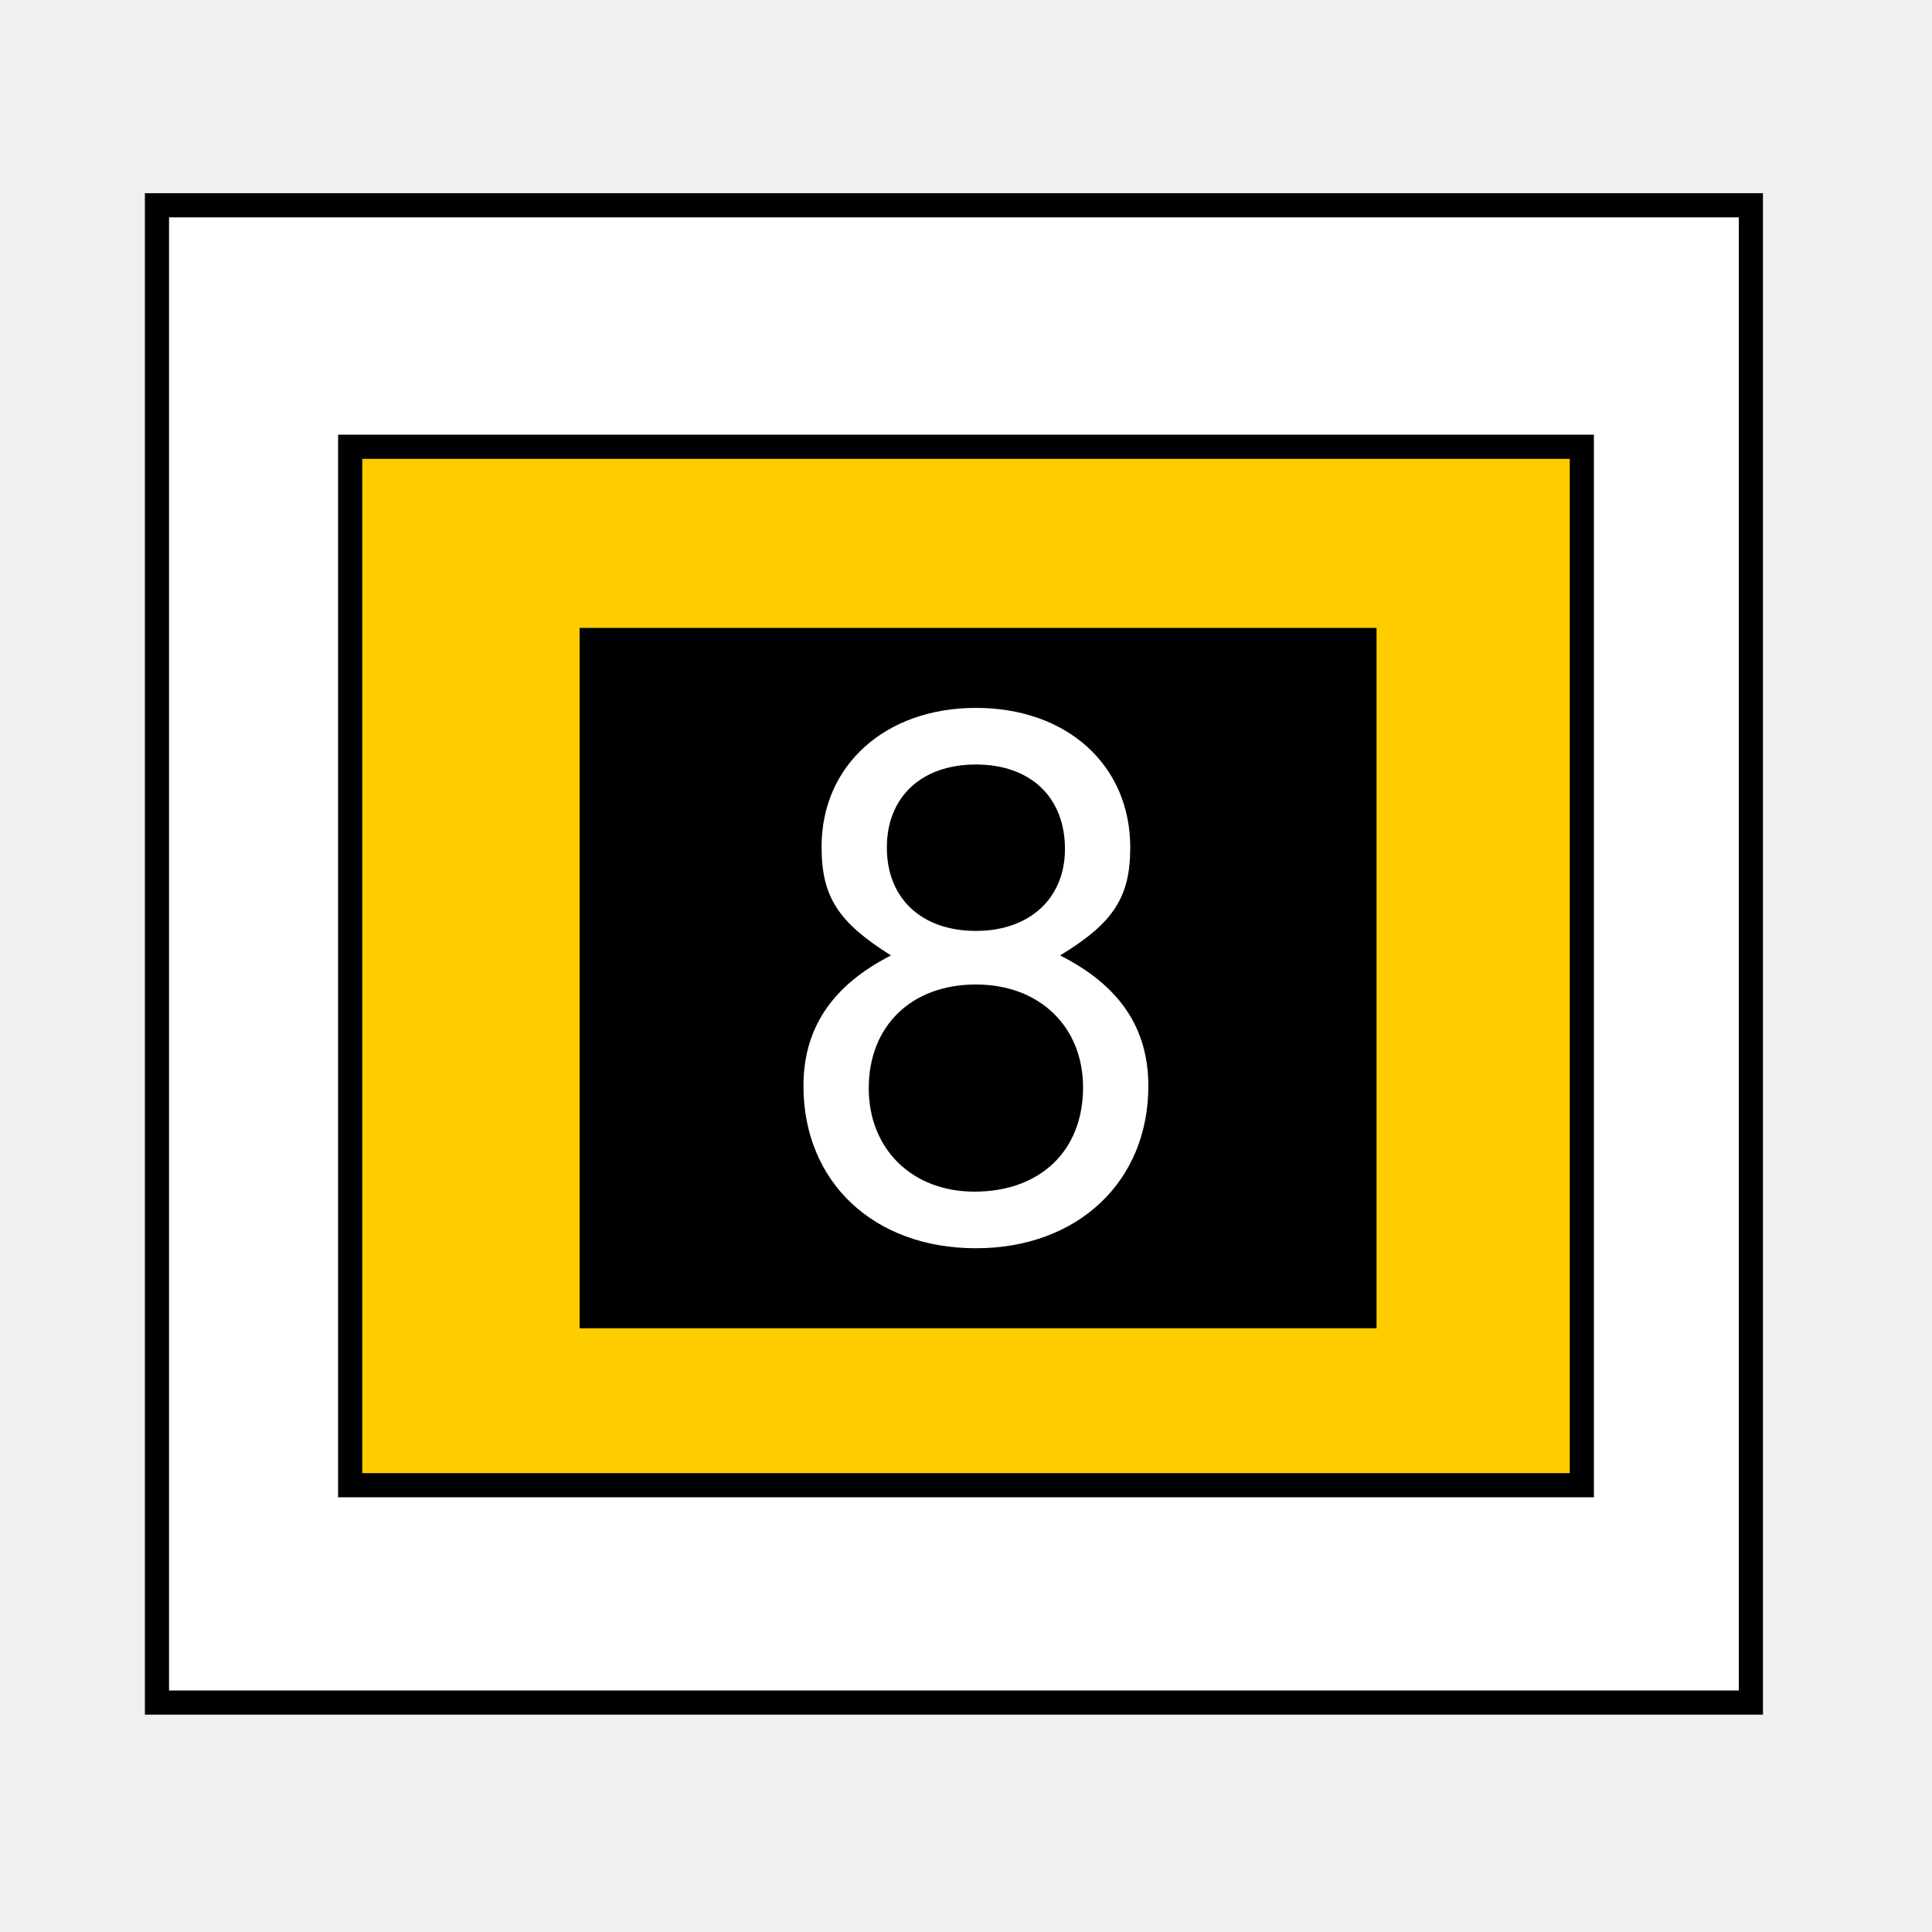
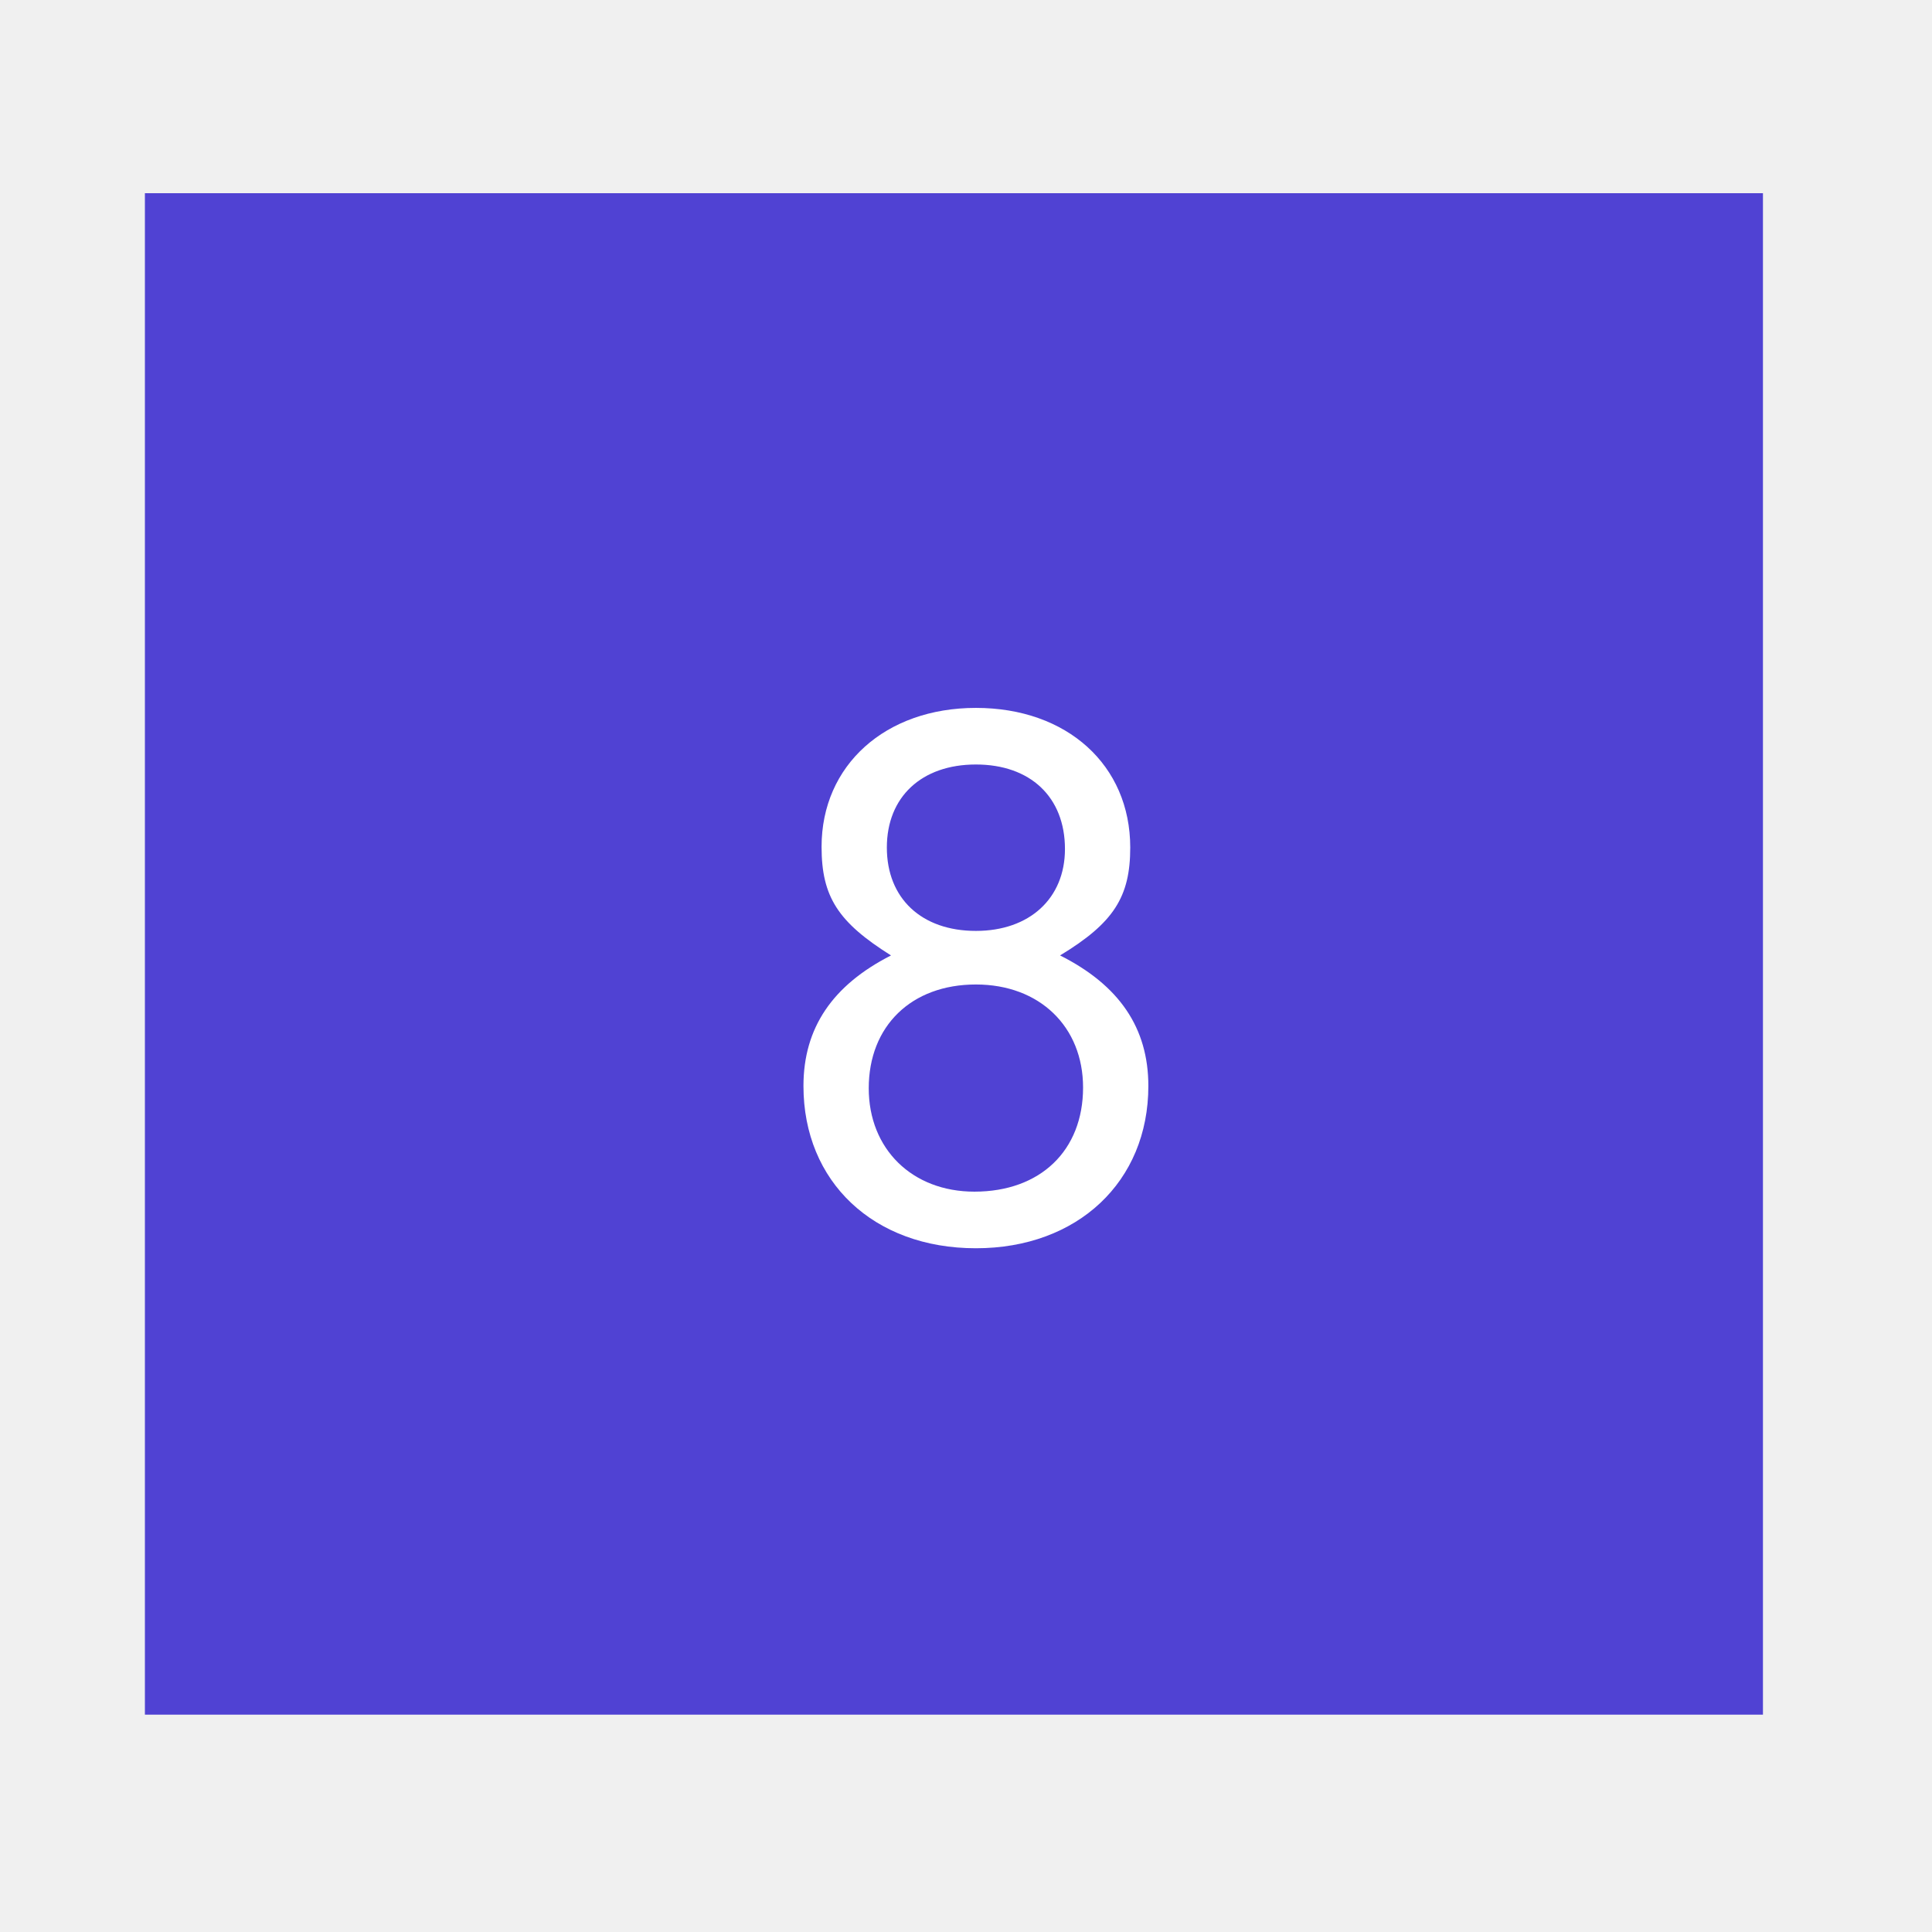
<svg xmlns="http://www.w3.org/2000/svg" width="80px" height="80px" viewBox="0 0 80 80" version="1.1">
  <g id="eightbit" stroke="none" stroke-width="1" fill="none" fill-rule="evenodd">
-     <rect id="Rectangle" stroke="#000000" fill="#FFFFFF" x="6.5" y="8.5" width="66" height="62" />
-     <rect id="Rectangle" stroke="#000000" fill="#FFCC00" x="14.5" y="18.5" width="51" height="43" />
-     <g id="Group" transform="translate(24, 22)">
-       <rect id="Rectangle" fill="#000000" x="0" y="4" width="33" height="29" />
-       <text id="8" font-family="Helvetica-Light, Helvetica" font-size="30" font-weight="300" fill="#FFFFFF">
-         <tspan x="8.16" y="29">8</tspan>
+     <rect id="Rectangle" stroke="#5042D3" fill="#5042D3" x="6.5" y="8.5" width="66" height="62" />
+     <g id="Group" transform="translate(30, 22)" fill="#FFFFFF" font-family="Helvetica-Light, Helvetica" font-size="30" font-weight="300">
+       <text id="8">
+         <tspan x="2.16" y="29">8</tspan>
      </text>
    </g>
  </g>
</svg>
